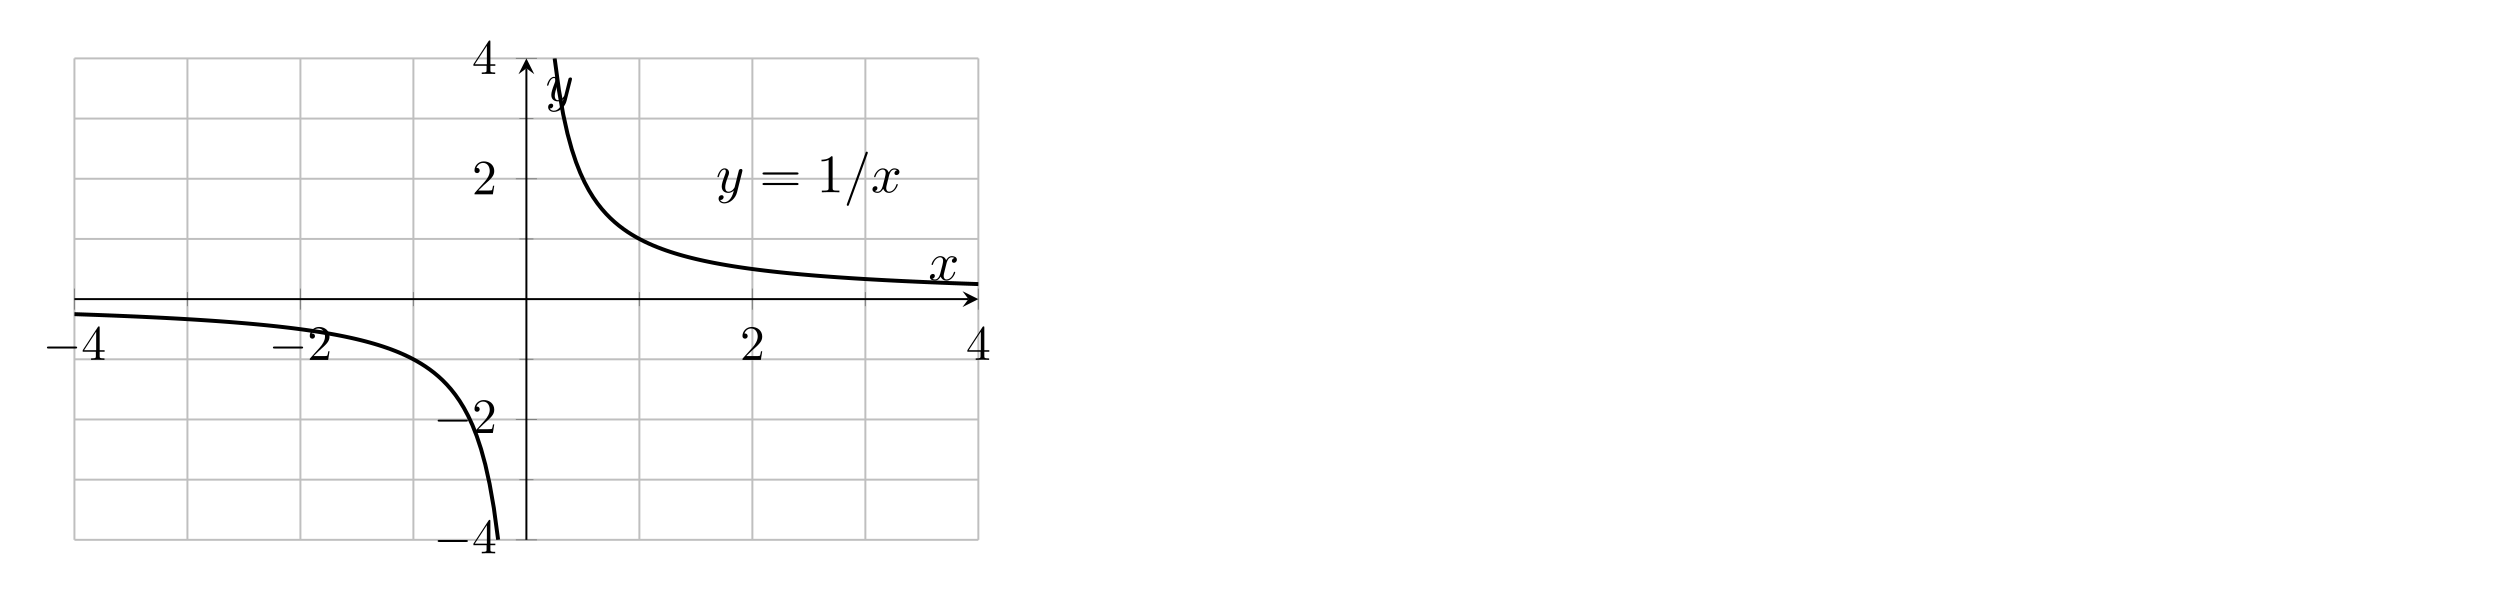
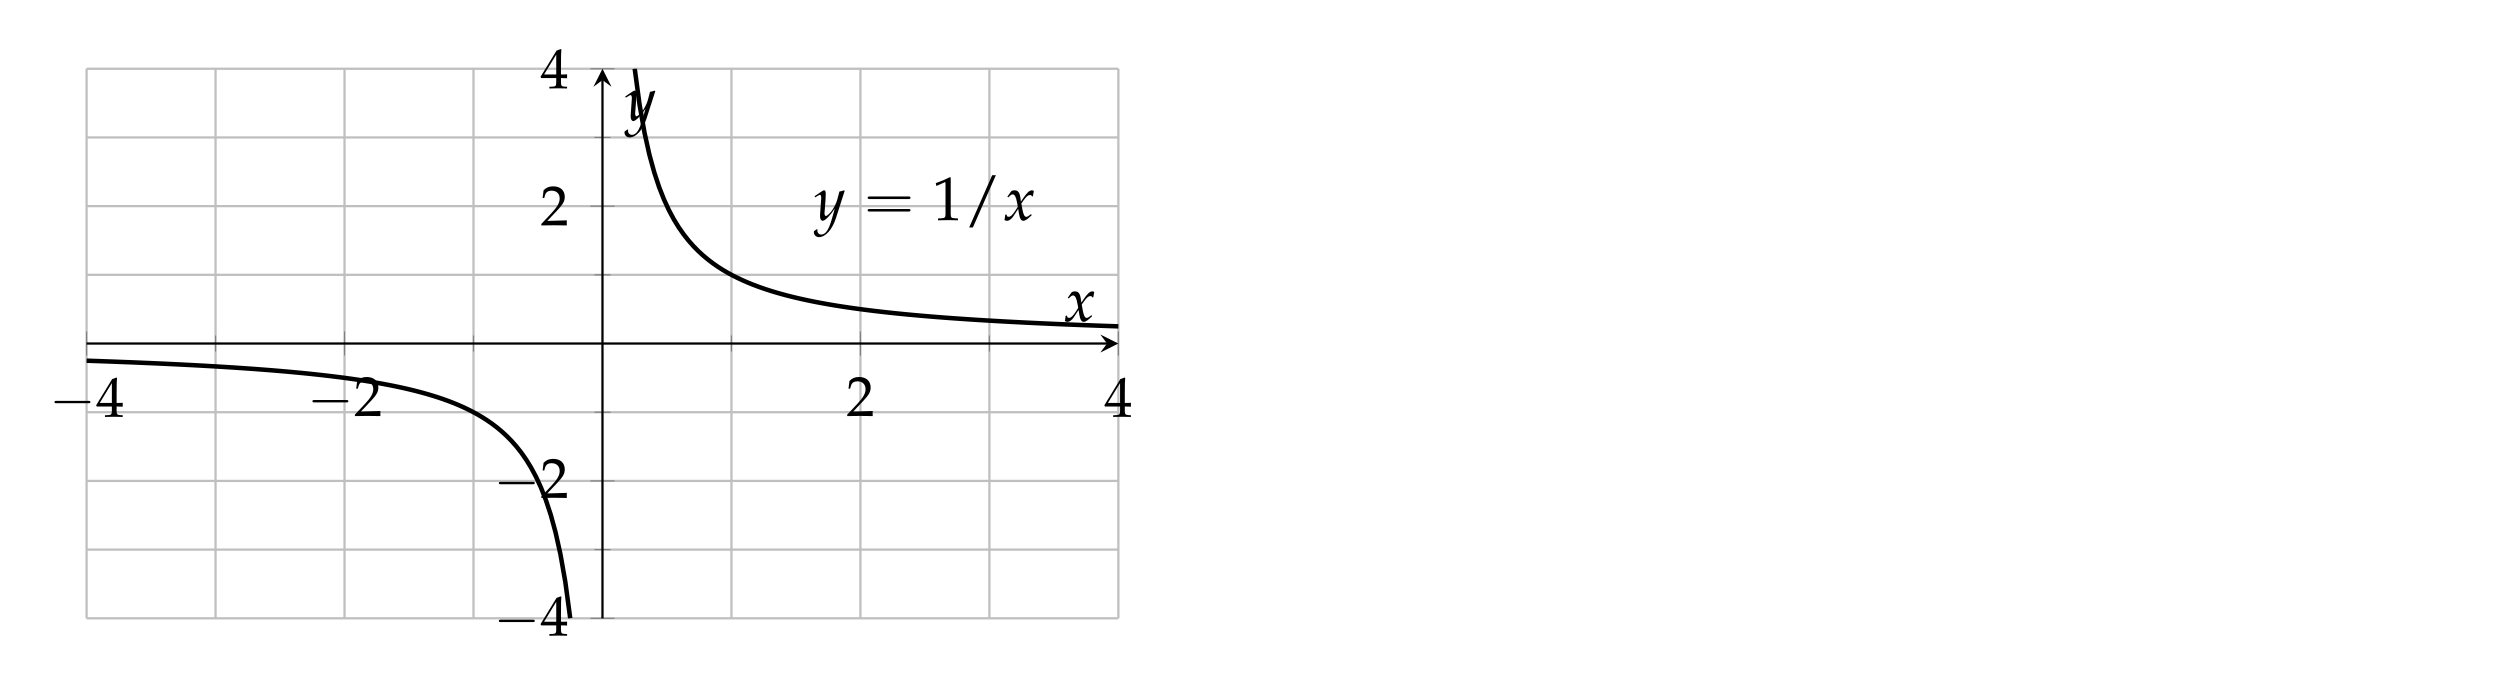
- <svg xmlns="http://www.w3.org/2000/svg" xmlns:xlink="http://www.w3.org/1999/xlink" version="1.1" width="503.191" height="120.826" viewBox="0 0 503.191 120.826">
+ <svg xmlns="http://www.w3.org/2000/svg" xmlns:xlink="http://www.w3.org/1999/xlink" version="1.1" width="440.829" height="121.549" viewBox="0 0 440.829 121.549">
  <defs>
-     <path id="font_1_1" d="M.694 .25C.694 .27 .675 .27 .661 .27H.116C.102 .27 .083 .27 .083 .25 .083 .23 .102 .23 .116 .23H.661C.675 .23 .694 .23 .694 .25Z" />
-     <path id="font_2_11" d="M.471 .165V.196H.371V.651C.371 .671 .371 .677 .355 .677 .346 .677 .343 .677 .335 .665L.028 .196V.165H.294V.078C.294 .042 .292 .031 .218 .031H.197V0C.238 .003 .29 .003 .332 .003 .374 .003 .427 .003 .468 0V.031H.447C.373 .031 .371 .042 .371 .078V.165H.471M.3 .196H.056L.3 .569V.196Z" />
-     <path id="font_2_28" d="M.449 .174H.424C.419 .144 .412 .1 .402 .085 .395 .077 .329 .077 .307 .077H.127L.233 .18C.389 .318 .449 .372 .449 .472 .449 .586 .359 .666 .237 .666 .124 .666 .05 .574 .05 .485 .05 .429 .1 .429 .103 .429 .12 .429 .155 .441 .155 .482 .155 .508 .137 .534 .102 .534 .094 .534 .092 .534 .089 .533 .112 .598 .166 .635 .224 .635 .315 .635 .358 .554 .358 .472 .358 .392 .308 .313 .253 .251L.061 .037C.05 .026 .05 .024 .05 0H.421L.449 .174Z" />
+     <path id="font_1_1" d="M.659 .23C.676 .23 .694 .23 .694 .25 .694 .27 .676 .27 .659 .27H.118C.101 .27 .083 .27 .083 .25 .083 .23 .101 .23 .118 .23H.659Z" />
+     <path id="font_2_19" d="M.28 .181V.106C.28 .046 .269 .032 .22 .03L.158 .027V-.003C.291 0 .291 0 .315 0 .339 0 .339 0 .472-.003V.027L.424 .03C.375 .033 .364 .046 .364 .106V.181C.423 .181 .444 .18 .472 .177V.248C.425 .244 .406 .244 .391 .245H.388 .364V.384C.364 .562 .366 .648 .371 .689L.359 .694 .285 .667 .002 .204 .013 .181H.28M.28 .245H.065L.28 .597V.245Z" />
+     <path id="font_2_17" d="M.016 .023V-.003C.203 0 .203 0 .239 0 .275 0 .275 0 .468-.003 .466 .018 .466 .028 .466 .042 .466 .055 .466 .065 .468 .087 .353 .082 .307 .081 .122 .077L.304 .27C.401 .373 .431 .428 .431 .503 .431 .618 .353 .689 .226 .689 .154 .689 .105 .669 .056 .619L.039 .483H.068L.081 .529C.097 .587 .133 .612 .2 .612 .286 .612 .341 .558 .341 .473 .341 .398 .299 .324 .186 .204L.016 .023Z" />
    <clipPath id="clip_3">
-       <path transform="matrix(1,0,0,-1,14.982,108.657)" d="M0 0H181.937V96.903H0Z" />
+       <path transform="matrix(1,0,0,-1,15.267,109.026)" d="M0 0H181.937V96.903H0Z" />
    </clipPath>
-     <path id="font_4_18" d="M.486 .381C.49 .395 .49 .397 .49 .404 .49 .422 .476 .431 .461 .431 .451 .431 .435 .425 .426 .41 .424 .405 .416 .374 .412 .356L.392 .276 .347 .096C.343 .081 .3 .011 .234 .011 .183 .011 .172 .055 .172 .092 .172 .138 .189 .2 .223 .288 .239 .329 .243 .34 .243 .36 .243 .405 .211 .442 .161 .442 .066 .442 .029 .297 .029 .288 .029 .278 .041 .278 .041 .278 .051 .278 .052 .28 .057 .296 .084 .39 .124 .42 .158 .42 .166 .42 .183 .42 .183 .388 .183 .363 .173 .337 .166 .318 .126 .212 .108 .155 .108 .108 .108 .019 .171-.011 .23-.011 .269-.011 .303 .006 .331 .034 .318-.018 .306-.067 .266-.12 .24-.154 .202-.183 .156-.183 .142-.183 .097-.18 .08-.141 .096-.141 .109-.141 .123-.129 .133-.12 .143-.107 .143-.088 .143-.057 .116-.053 .106-.053 .083-.053 .05-.069 .05-.118 .05-.168 .094-.205 .156-.205 .259-.205 .362-.114 .39-.001L.486 .381Z" />
-     <path id="font_2_6" d="M.721 .347C.721 .367 .702 .367 .688 .367H.089C.075 .367 .056 .367 .056 .347 .056 .327 .075 .327 .09 .327H.687C.702 .327 .721 .327 .721 .347M.721 .153C.721 .173 .702 .173 .687 .173H.09C.075 .173 .056 .173 .056 .153 .056 .133 .075 .133 .089 .133H.688C.702 .133 .721 .133 .721 .153Z" />
-     <path id="font_2_16" d="M.419 0V.031H.387C.297 .031 .294 .042 .294 .079V.64C.294 .664 .294 .666 .271 .666 .209 .602 .121 .602 .089 .602V.571C.109 .571 .168 .571 .22 .597V.079C.22 .043 .217 .031 .127 .031H.095V0C.13 .003 .217 .003 .257 .003 .297 .003 .384 .003 .419 0Z" />
-     <path id="font_4_2" d="M.444 .73C.444 .741 .435 .75 .424 .75 .417 .75 .41 .747 .407 .741L.06-.212C.055-.225 .055-.23 .055-.23 .055-.241 .064-.25 .075-.25 .088-.25 .091-.243 .097-.226L.439 .712C.444 .725 .444 .73 .444 .73Z" />
-     <path id="font_4_17" d="M.496 .143C.496 .153 .487 .153 .484 .153 .475 .153 .473 .149 .471 .142 .438 .035 .37 .011 .338 .011 .299 .011 .283 .043 .283 .077 .283 .099 .289 .121 .3 .165L.334 .302C.34 .328 .363 .42 .433 .42 .438 .42 .462 .42 .483 .407 .455 .402 .435 .377 .435 .353 .435 .337 .446 .318 .473 .318 .495 .318 .527 .336 .527 .376 .527 .428 .468 .442 .434 .442 .376 .442 .341 .389 .329 .366 .304 .432 .25 .442 .221 .442 .117 .442 .06 .313 .06 .288 .06 .278 .072 .278 .072 .278 .08 .278 .083 .28 .085 .289 .119 .395 .185 .42 .219 .42 .238 .42 .273 .411 .273 .353 .273 .322 .256 .255 .219 .115 .203 .053 .168 .011 .124 .011 .118 .011 .095 .011 .074 .024 .099 .029 .121 .05 .121 .078 .121 .105 .099 .113 .084 .113 .054 .113 .029 .087 .029 .055 .029 .009 .079-.011 .123-.011 .189-.011 .225 .059 .228 .065 .24 .028 .276-.011 .336-.011 .439-.011 .496 .118 .496 .143Z" />
+     <path id="font_4_17" d="M-.007-.179C-.008-.186-.008-.192-.008-.197-.008-.24 .029-.275 .074-.275 .18-.275 .29-.152 .349 .033L.49 .473 .479 .482C.45 .471 .427 .465 .405 .463L.37 .331C.358 .284 .323 .211 .29 .162 .255 .111 .206 .067 .184 .067 .172 .067 .163 .09 .164 .115L.165 .128 .18 .322C.182 .353 .184 .391 .184 .419 .184 .464 .177 .482 .16 .482 .147 .482 .133 .475 .085 .442L.003 .386 .014 .368 .064 .398 .068 .401C.078 .407 .085 .41 .089 .41 .103 .41 .111 .391 .111 .358 .111 .357 .111 .351 .11 .343L.093 .1 .092 .06C.092 .018 .11-.011 .135-.011 .172-.011 .256 .074 .331 .187L.282 .016C.231-.161 .181-.233 .111-.233 .076-.233 .049-.206 .049-.172 .049-.167 .05-.159 .051-.15L.041-.146-.007-.179Z" />
+     <path id="font_5_4" d="M.687 .327C.702 .327 .721 .327 .721 .347 .721 .367 .702 .367 .688 .367H.089C.075 .367 .056 .367 .056 .347 .056 .327 .075 .327 .09 .327H.687M.688 .133C.702 .133 .721 .133 .721 .153 .721 .173 .702 .173 .687 .173H.09C.075 .173 .056 .173 .056 .153 .056 .133 .075 .133 .089 .133H.688Z" />
+     <path id="font_2_16" d="M.067 .555H.077L.206 .613C.207 .614 .208 .614 .209 .614 .215 .614 .217 .605 .217 .581V.096C.217 .044 .206 .033 .152 .03L.096 .027V-.003C.25 0 .25 0 .261 0 .274 0 .296 0 .33-.001 .342-.002 .377-.002 .418-.003V.027L.366 .03C.311 .033 .301 .044 .301 .096V.689L.287 .694C.222 .66 .151 .63 .06 .598L.067 .555Z" />
+     <path id="font_2_27" d="M.519 .726H.459L.087-.119H.147L.519 .726Z" />
+     <path id="font_4_16" d="M.021 .088C.021 .068 .019 .055 .013 .023 .011 .011 .01 .008 .009 .001 .024-.007 .04-.011 .052-.011 .085-.011 .124 .018 .155 .065L.231 .182 .242 .113C.255 .028 .278-.011 .314-.011 .336-.011 .368 .006 .4 .035L.449 .079 .44 .098C.404 .068 .379 .053 .363 .053 .348 .053 .335 .063 .325 .083 .316 .102 .305 .139 .3 .168L.282 .269 .317 .318C.364 .383 .391 .406 .422 .406 .438 .406 .45 .398 .455 .383L.469 .387 .484 .472C.472 .479 .463 .482 .454 .482 .414 .482 .374 .446 .312 .354L.275 .299 .269 .347C.257 .446 .23 .482 .171 .482 .145 .482 .123 .474 .114 .461L.056 .378 .073 .368C.103 .402 .123 .416 .142 .416 .175 .416 .197 .375 .214 .277L.225 .215 .185 .153C.142 .086 .108 .054 .08 .054 .065 .054 .054 .058 .052 .063L.041 .091 .021 .088Z" />
  </defs>
-   <path transform="matrix(1,0,0,-1,14.982,108.657)" stroke-width=".399" stroke-linecap="butt" stroke-miterlimit="10" stroke-linejoin="miter" fill="none" stroke="#bfbfbf" d="M22.742 0V96.903M68.226 0V96.903M113.711 0V96.903M159.195 0V96.903" />
-   <path transform="matrix(1,0,0,-1,14.982,108.657)" stroke-width=".399" stroke-linecap="butt" stroke-miterlimit="10" stroke-linejoin="miter" fill="none" stroke="#bfbfbf" d="M0 0V96.903M45.484 0V96.903M136.453 0V96.903M181.937 0V96.903" />
-   <path transform="matrix(1,0,0,-1,14.982,108.657)" stroke-width=".399" stroke-linecap="butt" stroke-miterlimit="10" stroke-linejoin="miter" fill="none" stroke="#bfbfbf" d="M0 12.113H181.937M0 36.339H181.937M0 60.565H181.937M0 84.791H181.937" />
-   <path transform="matrix(1,0,0,-1,14.982,108.657)" stroke-width=".399" stroke-linecap="butt" stroke-miterlimit="10" stroke-linejoin="miter" fill="none" stroke="#bfbfbf" d="M0 0H181.937M0 24.226H181.937M0 72.678H181.937M0 96.903H181.937" />
-   <path transform="matrix(1,0,0,-1,14.982,108.657)" stroke-width=".199" stroke-linecap="butt" stroke-miterlimit="10" stroke-linejoin="miter" fill="none" stroke="#7f807f" d="M22.742 47.034V49.869M68.226 47.034V49.869M113.711 47.034V49.869M159.195 47.034V49.869" />
-   <path transform="matrix(1,0,0,-1,14.982,108.657)" stroke-width=".199" stroke-linecap="butt" stroke-miterlimit="10" stroke-linejoin="miter" fill="none" stroke="#7f807f" d="M0 46.326V50.578M45.484 46.326V50.578M136.453 46.326V50.578M181.937 46.326V50.578" />
-   <path transform="matrix(1,0,0,-1,14.982,108.657)" stroke-width=".199" stroke-linecap="butt" stroke-miterlimit="10" stroke-linejoin="miter" fill="none" stroke="#7f807f" d="M89.551 12.113H92.386M89.551 36.339H92.386M89.551 60.565H92.386M89.551 84.791H92.386" />
-   <path transform="matrix(1,0,0,-1,14.982,108.657)" stroke-width=".199" stroke-linecap="butt" stroke-miterlimit="10" stroke-linejoin="miter" fill="none" stroke="#7f807f" d="M88.843 0H93.095M88.843 24.226H93.095M88.843 72.678H93.095M88.843 96.903H93.095" />
-   <path transform="matrix(1,0,0,-1,14.982,108.657)" stroke-width=".399" stroke-linecap="butt" stroke-miterlimit="10" stroke-linejoin="miter" fill="none" stroke="#000000" d="M0 48.452H179.945" />
-   <path transform="matrix(1,0,0,-1,194.9267,60.20526)" d="M1.993 0-1.196 1.594 0 0-1.196-1.594" />
-   <path transform="matrix(1,0,0,-1,14.982,108.657)" stroke-width=".399" stroke-linecap="butt" stroke-miterlimit="10" stroke-linejoin="miter" fill="none" stroke="#000000" d="M90.969 0V94.911" />
-   <path transform="matrix(0,-1,-1,-0,105.9506,13.74604)" d="M1.993 0-1.196 1.594 0 0-1.196-1.594" />
-   <use data-text="−" xlink:href="#font_1_1" transform="matrix(9.9626,0,0,-9.9626,8.617001,72.441)" />
-   <use data-text="4" xlink:href="#font_2_11" transform="matrix(9.9626,0,0,-9.9626,16.366,72.441)" />
-   <use data-text="−" xlink:href="#font_1_1" transform="matrix(9.9626,0,0,-9.9626,54.101,72.441)" />
-   <use data-text="2" xlink:href="#font_2_28" transform="matrix(9.9626,0,0,-9.9626,61.85,72.441)" />
-   <use data-text="2" xlink:href="#font_2_28" transform="matrix(9.9626,0,0,-9.9626,148.943,72.441)" />
-   <use data-text="4" xlink:href="#font_2_11" transform="matrix(9.9626,0,0,-9.9626,194.427,72.441)" />
-   <use data-text="−" xlink:href="#font_1_1" transform="matrix(9.9626,0,0,-9.9626,87.259,111.379)" />
-   <use data-text="4" xlink:href="#font_2_11" transform="matrix(9.9626,0,0,-9.9626,95.007,111.379)" />
-   <use data-text="−" xlink:href="#font_1_1" transform="matrix(9.9626,0,0,-9.9626,87.259,87.153)" />
-   <use data-text="2" xlink:href="#font_2_28" transform="matrix(9.9626,0,0,-9.9626,95.007,87.153)" />
-   <use data-text="2" xlink:href="#font_2_28" transform="matrix(9.9626,0,0,-9.9626,95.007,39.117)" />
-   <use data-text="4" xlink:href="#font_2_11" transform="matrix(9.9626,0,0,-9.9626,95.007,14.891)" />
+   <path transform="matrix(1,0,0,-1,15.267,109.026)" stroke-width=".399" stroke-linecap="butt" stroke-miterlimit="10" stroke-linejoin="miter" fill="none" stroke="#bfbfbf" d="M22.742 0V96.903M68.226 0V96.903M113.711 0V96.903M159.195 0V96.903" />
+   <path transform="matrix(1,0,0,-1,15.267,109.026)" stroke-width=".399" stroke-linecap="butt" stroke-miterlimit="10" stroke-linejoin="miter" fill="none" stroke="#bfbfbf" d="M0 0V96.903M45.484 0V96.903M136.453 0V96.903M181.937 0V96.903" />
+   <path transform="matrix(1,0,0,-1,15.267,109.026)" stroke-width=".399" stroke-linecap="butt" stroke-miterlimit="10" stroke-linejoin="miter" fill="none" stroke="#bfbfbf" d="M0 12.113H181.937M0 36.339H181.937M0 60.565H181.937M0 84.791H181.937" />
+   <path transform="matrix(1,0,0,-1,15.267,109.026)" stroke-width=".399" stroke-linecap="butt" stroke-miterlimit="10" stroke-linejoin="miter" fill="none" stroke="#bfbfbf" d="M0 0H181.937M0 24.226H181.937M0 72.678H181.937M0 96.903H181.937" />
+   <path transform="matrix(1,0,0,-1,15.267,109.026)" stroke-width=".199" stroke-linecap="butt" stroke-miterlimit="10" stroke-linejoin="miter" fill="none" stroke="#7f807f" d="M22.742 47.034V49.869M68.226 47.034V49.869M113.711 47.034V49.869M159.195 47.034V49.869" />
+   <path transform="matrix(1,0,0,-1,15.267,109.026)" stroke-width=".199" stroke-linecap="butt" stroke-miterlimit="10" stroke-linejoin="miter" fill="none" stroke="#7f807f" d="M0 46.326V50.578M45.484 46.326V50.578M136.453 46.326V50.578M181.937 46.326V50.578" />
+   <path transform="matrix(1,0,0,-1,15.267,109.026)" stroke-width=".199" stroke-linecap="butt" stroke-miterlimit="10" stroke-linejoin="miter" fill="none" stroke="#7f807f" d="M89.551 12.113H92.386M89.551 36.339H92.386M89.551 60.565H92.386M89.551 84.791H92.386" />
+   <path transform="matrix(1,0,0,-1,15.267,109.026)" stroke-width=".199" stroke-linecap="butt" stroke-miterlimit="10" stroke-linejoin="miter" fill="none" stroke="#7f807f" d="M88.843 0H93.095M88.843 24.226H93.095M88.843 72.678H93.095M88.843 96.903H93.095" />
+   <path transform="matrix(1,0,0,-1,15.267,109.026)" stroke-width=".399" stroke-linecap="butt" stroke-miterlimit="10" stroke-linejoin="miter" fill="none" stroke="#000000" d="M0 48.452H179.945" />
+   <path transform="matrix(1,0,0,-1,195.2117,60.57426)" d="M1.993 0-1.196 1.594 0 0-1.196-1.594" />
+   <path transform="matrix(1,0,0,-1,15.267,109.026)" stroke-width=".399" stroke-linecap="butt" stroke-miterlimit="10" stroke-linejoin="miter" fill="none" stroke="#000000" d="M90.969 0V94.911" />
+   <path transform="matrix(0,-1,-1,-0,106.2356,14.11504)" d="M1.993 0-1.196 1.594 0 0-1.196-1.594" />
+   <use data-text="−" xlink:href="#font_1_1" transform="matrix(10.3811,0,0,-10.3811,8.742001,73.49001)" />
+   <use data-text="4" xlink:href="#font_2_19" transform="matrix(9.9626,0,0,-9.9626,16.936,73.49001)" />
+   <use data-text="−" xlink:href="#font_1_1" transform="matrix(10.3811,0,0,-10.3811,54.226,73.341)" />
+   <use data-text="2" xlink:href="#font_2_17" transform="matrix(9.9626,0,0,-9.9626,62.42,73.341)" />
+   <use data-text="2" xlink:href="#font_2_17" transform="matrix(9.9626,0,0,-9.9626,149.228,73.341)" />
+   <use data-text="4" xlink:href="#font_2_19" transform="matrix(9.9626,0,0,-9.9626,194.712,73.49001)" />
+   <use data-text="−" xlink:href="#font_1_1" transform="matrix(10.3811,0,0,-10.3811,87.098,112.075)" />
+   <use data-text="4" xlink:href="#font_2_19" transform="matrix(9.9626,0,0,-9.9626,95.292,112.075)" />
+   <use data-text="−" xlink:href="#font_1_1" transform="matrix(10.3811,0,0,-10.3811,87.098,87.775)" />
+   <use data-text="2" xlink:href="#font_2_17" transform="matrix(9.9626,0,0,-9.9626,95.292,87.775)" />
+   <use data-text="2" xlink:href="#font_2_17" transform="matrix(9.9626,0,0,-9.9626,95.292,39.722)" />
+   <use data-text="4" xlink:href="#font_2_19" transform="matrix(9.9626,0,0,-9.9626,95.292,15.571)" />
  <g clip-path="url(#clip_3)">
-     <path transform="matrix(1,0,0,-1,14.982,108.657)" stroke-width=".797" stroke-linecap="butt" stroke-miterlimit="10" stroke-linejoin="miter" fill="none" stroke="#000000" d="M0 45.424 .861 45.395 1.723 45.365 2.584 45.335 3.446 45.304 4.307 45.273 5.169 45.241 6.03 45.208 6.891 45.175 7.753 45.142 8.614 45.107 9.476 45.071 10.337 45.035 11.199 44.998 12.06 44.961 12.921 44.922 13.783 44.883 14.644 44.842 15.506 44.801 16.367 44.759 17.229 44.716 18.09 44.672 18.951 44.626 19.813 44.58 20.674 44.533 21.536 44.484 22.397 44.434 23.259 44.383 24.12 44.331 24.981 44.277 25.843 44.222 26.704 44.165 27.566 44.107 28.427 44.047 29.289 43.986 30.15 43.922 31.011 43.857 31.873 43.79 32.734 43.721 33.596 43.65 34.457 43.577 35.319 43.502 36.18 43.424 37.041 43.343 37.903 43.261 38.764 43.175 39.626 43.086 40.487 42.995 41.349 42.9 42.21 42.802 43.071 42.7 43.933 42.595 44.794 42.486 45.656 42.372 46.517 42.255 47.379 42.132 48.24 42.005 49.101 41.872 49.963 41.734 50.824 41.59 51.686 41.439 52.547 41.282 53.408 41.118 54.27 40.946 55.131 40.765 55.993 40.576 56.854 40.377 57.716 40.168 58.577 39.947 59.438 39.715 60.3 39.469 61.161 39.21 62.023 38.935 62.884 38.643 63.746 38.333 64.607 38.002 65.468 37.649 66.33 37.271 67.191 36.866 68.053 36.431 68.914 35.961 69.776 35.452 70.637 34.902 71.498 34.304 72.36 33.649 73.221 32.93 74.083 32.139 74.944 31.261 75.806 30.285 76.667 29.191 77.528 27.957 78.39 26.552 79.251 24.942 80.113 23.076 80.974 20.889 81.836 18.289 82.697 15.147 83.558 11.277 84.42 6.387 85.281 .016" />
-     <path transform="matrix(1,0,0,-1,14.982,108.657)" stroke-width=".797" stroke-linecap="butt" stroke-miterlimit="10" stroke-linejoin="miter" fill="none" stroke="#000000" d="M96.654 96.903 97.516 90.528 98.377 85.636 99.238 81.764 100.1 78.619 100.961 76.018 101.823 73.831 102.684 71.965 103.546 70.354 104.407 68.952 105.268 67.716 106.13 66.622 106.991 65.645 107.853 64.767 108.714 63.976 109.576 63.256 110.437 62.602 111.298 62.001 112.16 61.451 113.021 60.943 113.883 60.474 114.744 60.038 115.606 59.633 116.467 59.255 117.328 58.902 118.19 58.572 119.051 58.261 119.913 57.969 120.774 57.694 121.636 57.434 122.497 57.189 123.358 56.957 124.22 56.736 125.081 56.527 125.943 56.328 126.804 56.139 127.666 55.959 128.527 55.786 129.388 55.622 130.25 55.465 131.111 55.314 131.973 55.17 132.834 55.032 133.696 54.899 134.557 54.772 135.418 54.649 136.28 54.531 137.141 54.418 138.003 54.309 138.864 54.203 139.726 54.102 140.587 54.004 141.448 53.909 142.31 53.817 143.171 53.729 144.033 53.643 144.894 53.56 145.756 53.48 146.617 53.402 147.478 53.327 148.34 53.253 149.201 53.182 150.063 53.113 150.924 53.046 151.786 52.981 152.647 52.918 153.508 52.857 154.37 52.797 155.231 52.739 156.093 52.682 156.954 52.626 157.815 52.573 158.677 52.52 159.538 52.469 160.4 52.419 161.261 52.371 162.123 52.323 162.984 52.277 163.845 52.232 164.707 52.188 165.568 52.144 166.43 52.102 167.291 52.061 168.153 52.021 169.014 51.982 169.875 51.943 170.737 51.905 171.598 51.868 172.46 51.832 173.321 51.797 174.183 51.762 175.044 51.728 175.905 51.695 176.767 51.662 177.628 51.631 178.49 51.599 179.351 51.569 180.213 51.539 181.074 51.509 181.935 51.48" />
-     <use data-text="y" xlink:href="#font_4_18" transform="matrix(10.9091,0,0,-10.9091,144.09,38.707)" />
-     <use data-text="=" xlink:href="#font_2_6" transform="matrix(10.9091,0,0,-10.9091,152.86,38.707)" />
-     <use data-text="1" xlink:href="#font_2_16" transform="matrix(10.9091,0,0,-10.9091,164.38,38.707)" />
-     <use data-text="/" xlink:href="#font_4_2" transform="matrix(10.9091,0,0,-10.9091,169.83,38.707)" />
-     <use data-text="x" xlink:href="#font_4_17" transform="matrix(10.9091,0,0,-10.9091,175.2845,38.707)" />
+     <path transform="matrix(1,0,0,-1,15.267,109.026)" stroke-width=".797" stroke-linecap="butt" stroke-miterlimit="10" stroke-linejoin="miter" fill="none" stroke="#000000" d="M0 45.424 .861 45.395 1.723 45.365 2.584 45.335 3.446 45.304 4.307 45.273 5.169 45.241 6.03 45.208 6.891 45.175 7.753 45.142 8.614 45.107 9.476 45.071 10.337 45.035 11.199 44.998 12.06 44.961 12.921 44.922 13.783 44.883 14.644 44.842 15.506 44.801 16.367 44.759 17.229 44.716 18.09 44.672 18.951 44.626 19.813 44.58 20.674 44.533 21.536 44.484 22.397 44.434 23.259 44.383 24.12 44.331 24.981 44.277 25.843 44.222 26.704 44.165 27.566 44.107 28.427 44.047 29.289 43.986 30.15 43.922 31.011 43.857 31.873 43.79 32.734 43.721 33.596 43.65 34.457 43.577 35.319 43.502 36.18 43.424 37.041 43.343 37.903 43.261 38.764 43.175 39.626 43.086 40.487 42.995 41.349 42.9 42.21 42.802 43.071 42.7 43.933 42.595 44.794 42.486 45.656 42.372 46.517 42.255 47.379 42.132 48.24 42.005 49.101 41.872 49.963 41.734 50.824 41.59 51.686 41.439 52.547 41.282 53.408 41.118 54.27 40.946 55.131 40.765 55.993 40.576 56.854 40.377 57.716 40.168 58.577 39.947 59.438 39.715 60.3 39.469 61.161 39.21 62.023 38.935 62.884 38.643 63.746 38.333 64.607 38.002 65.468 37.649 66.33 37.271 67.191 36.866 68.053 36.431 68.914 35.961 69.776 35.452 70.637 34.902 71.498 34.304 72.36 33.649 73.221 32.93 74.083 32.139 74.944 31.261 75.806 30.285 76.667 29.191 77.528 27.957 78.39 26.552 79.251 24.942 80.113 23.076 80.974 20.889 81.836 18.289 82.697 15.147 83.558 11.277 84.42 6.387 85.281 .016" />
+     <path transform="matrix(1,0,0,-1,15.267,109.026)" stroke-width=".797" stroke-linecap="butt" stroke-miterlimit="10" stroke-linejoin="miter" fill="none" stroke="#000000" d="M96.654 96.903 97.516 90.528 98.377 85.636 99.238 81.764 100.1 78.619 100.961 76.018 101.823 73.831 102.684 71.965 103.546 70.354 104.407 68.952 105.268 67.716 106.13 66.622 106.991 65.645 107.853 64.767 108.714 63.976 109.576 63.256 110.437 62.602 111.298 62.001 112.16 61.451 113.021 60.943 113.883 60.474 114.744 60.038 115.606 59.633 116.467 59.255 117.328 58.902 118.19 58.572 119.051 58.261 119.913 57.969 120.774 57.694 121.636 57.434 122.497 57.189 123.358 56.957 124.22 56.736 125.081 56.527 125.943 56.328 126.804 56.139 127.666 55.959 128.527 55.786 129.388 55.622 130.25 55.465 131.111 55.314 131.973 55.17 132.834 55.032 133.696 54.899 134.557 54.772 135.418 54.649 136.28 54.531 137.141 54.418 138.003 54.309 138.864 54.203 139.726 54.102 140.587 54.004 141.448 53.909 142.31 53.817 143.171 53.729 144.033 53.643 144.894 53.56 145.756 53.48 146.617 53.402 147.478 53.327 148.34 53.253 149.201 53.182 150.063 53.113 150.924 53.046 151.786 52.981 152.647 52.918 153.508 52.857 154.37 52.797 155.231 52.739 156.093 52.682 156.954 52.626 157.815 52.573 158.677 52.52 159.538 52.469 160.4 52.419 161.261 52.371 162.123 52.323 162.984 52.277 163.845 52.232 164.707 52.188 165.568 52.144 166.43 52.102 167.291 52.061 168.153 52.021 169.014 51.982 169.875 51.943 170.737 51.905 171.598 51.868 172.46 51.832 173.321 51.797 174.183 51.762 175.044 51.728 175.905 51.695 176.767 51.662 177.628 51.631 178.49 51.599 179.351 51.569 180.213 51.539 181.074 51.509 181.935 51.48" />
+     <use data-text="y" xlink:href="#font_4_17" transform="matrix(10.9091,0,0,-10.9091,143.597,38.815)" />
+     <use data-text="=" xlink:href="#font_5_4" transform="matrix(11.3673,0,0,-11.3673,152.355,38.815)" />
+     <use data-text="1" xlink:href="#font_2_16" transform="matrix(10.9091,0,0,-10.9091,164.358,38.815)" />
+     <use data-text="/" xlink:href="#font_2_27" transform="matrix(10.9091,0,0,-10.9091,169.9435,38.815)" />
+     <use data-text="x" xlink:href="#font_4_16" transform="matrix(10.9091,0,0,-10.9091,177.018,38.815)" />
  </g>
-   <use data-text="x" xlink:href="#font_4_17" transform="matrix(10.9091,0,0,-10.9091,186.847,56.37)" />
-   <use data-text="y" xlink:href="#font_4_18" transform="matrix(10.9091,0,0,-10.9091,109.785,20.287)" />
+   <use data-text="x" xlink:href="#font_4_16" transform="matrix(10.9091,0,0,-10.9091,187.667,56.636)" />
+   <use data-text="y" xlink:href="#font_4_17" transform="matrix(10.9091,0,0,-10.9091,110.206,21.234)" />
</svg>
